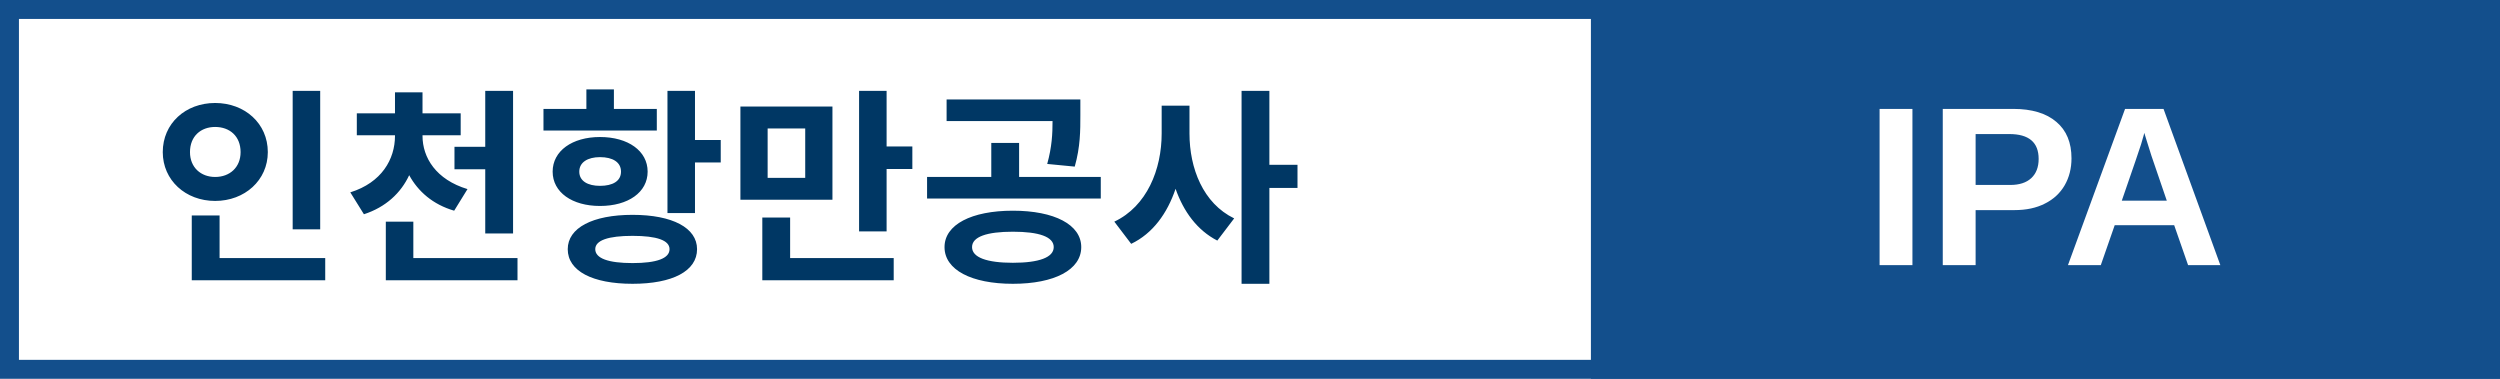
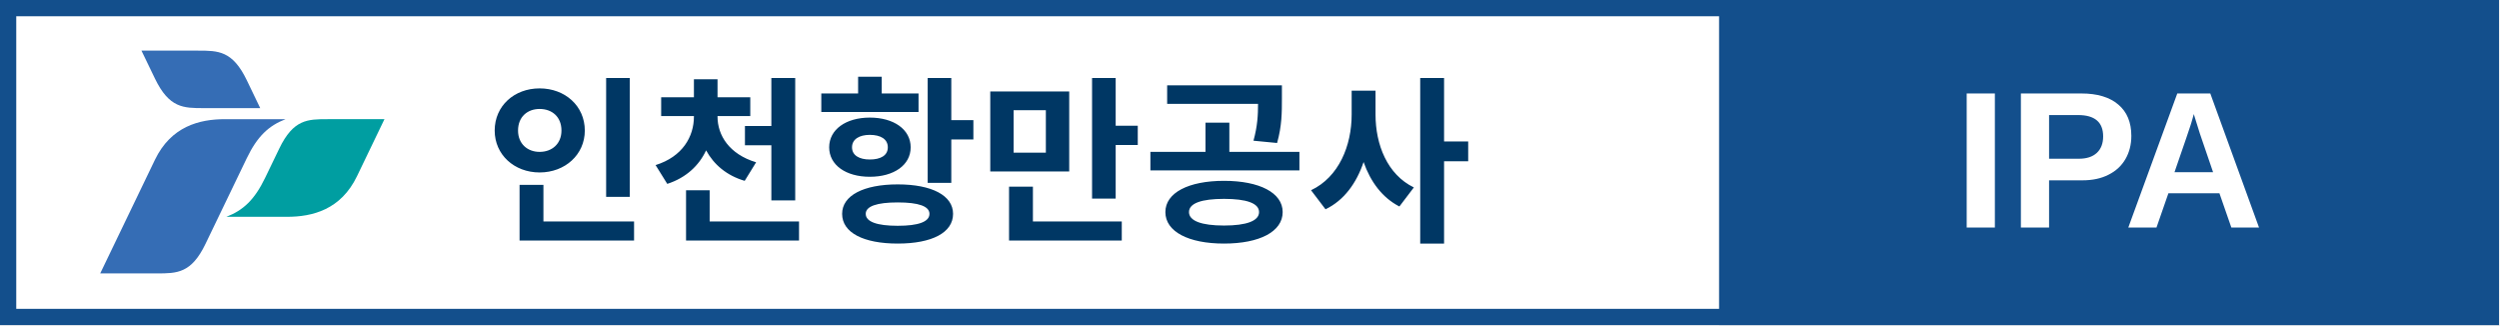
- <svg xmlns="http://www.w3.org/2000/svg" width="132" height="20" viewBox="0 0 132 20" role="img" aria-label="인천항만공사 IPA">
+ <svg xmlns="http://www.w3.org/2000/svg" width="153.8" height="20" viewBox="0 0 153.8 20" role="img" aria-label="인천항만공사 IPA">
  <defs>
    <clipPath id="badge-shape">
-       <rect width="132" height="20" rx="0" />
+       <rect width="153.8" height="20" rx="0" />
    </clipPath>
  </defs>
  <g clip-path="url(#badge-shape)">
-     <rect width="132" height="20" rx="0" fill="#ffffff" />
-     <path d="M84 0h48v20h-48z" fill="#134f8c" />
+     <rect width="153.8" height="20" rx="0" fill="#ffffff" />
+     <path d="M105.8 0h48v20h-48z" fill="#134f8c" />
  </g>
-   <rect x="0.5" y="0.5" width="131" height="19" rx="0" fill="none" stroke="#134f8c" />
-   <text x="8" y="14" fill="#003764" font-family="-apple-system, BlinkMacSystemFont, 'Segoe UI', 'Noto Sans KR', 'Malgun Gothic', Arial, sans-serif" font-size="11" font-weight="600">인천항만공사</text>
-   <text x="108" y="14" fill="#ffffff" text-anchor="middle" font-family="Arial, Helvetica, sans-serif" font-size="12" font-weight="700">IPA</text>
+   <rect x="0.5" y="0.5" width="152.8" height="19" rx="0" fill="none" stroke="#134f8c" />
+   <g transform="translate(-21.825 -15.112) scale(0.0875)">
+     <path fill="#356db5" d="M319.922 364.938h39.844c14.113 0 24.199 0 34.195-20.742l29.02-60.203c7.508-15.621 15.578-22.957 27.328-27.5h-42.625c-17.961 0-37.934 5.019-49.285 28.574Zm0 0" />
+     <path fill="#009ea1" d="M519.848 256.492h-39.836c-14.098 0-24.215-.012-34.203 20.758l-9.852 20.398c-7.508 15.625-15.559 22.965-27.309 27.504h42.621c17.973 0 37.934-5.02 49.273-28.586Zm0 0" />
+     <path fill="#356db5" d="M392.641 248.727c-14.113 0-24.191 0-34.219-20.758-9.488-19.66-9.492-19.66-9.492-19.66h39.84c14.121 0 24.195.004 34.219 20.746l9.469 19.676Zm0 0" />
+   </g>
+   <text x="29.85" y="14" fill="#003764" font-family="-apple-system, BlinkMacSystemFont, 'Segoe UI', 'Noto Sans KR', 'Malgun Gothic', Arial, sans-serif" font-size="11" font-weight="600">인천항만공사</text>
+   <text x="129.8" y="14" fill="#ffffff" text-anchor="middle" font-family="Arial, Helvetica, sans-serif" font-size="12" font-weight="700">IPA</text>
</svg>
